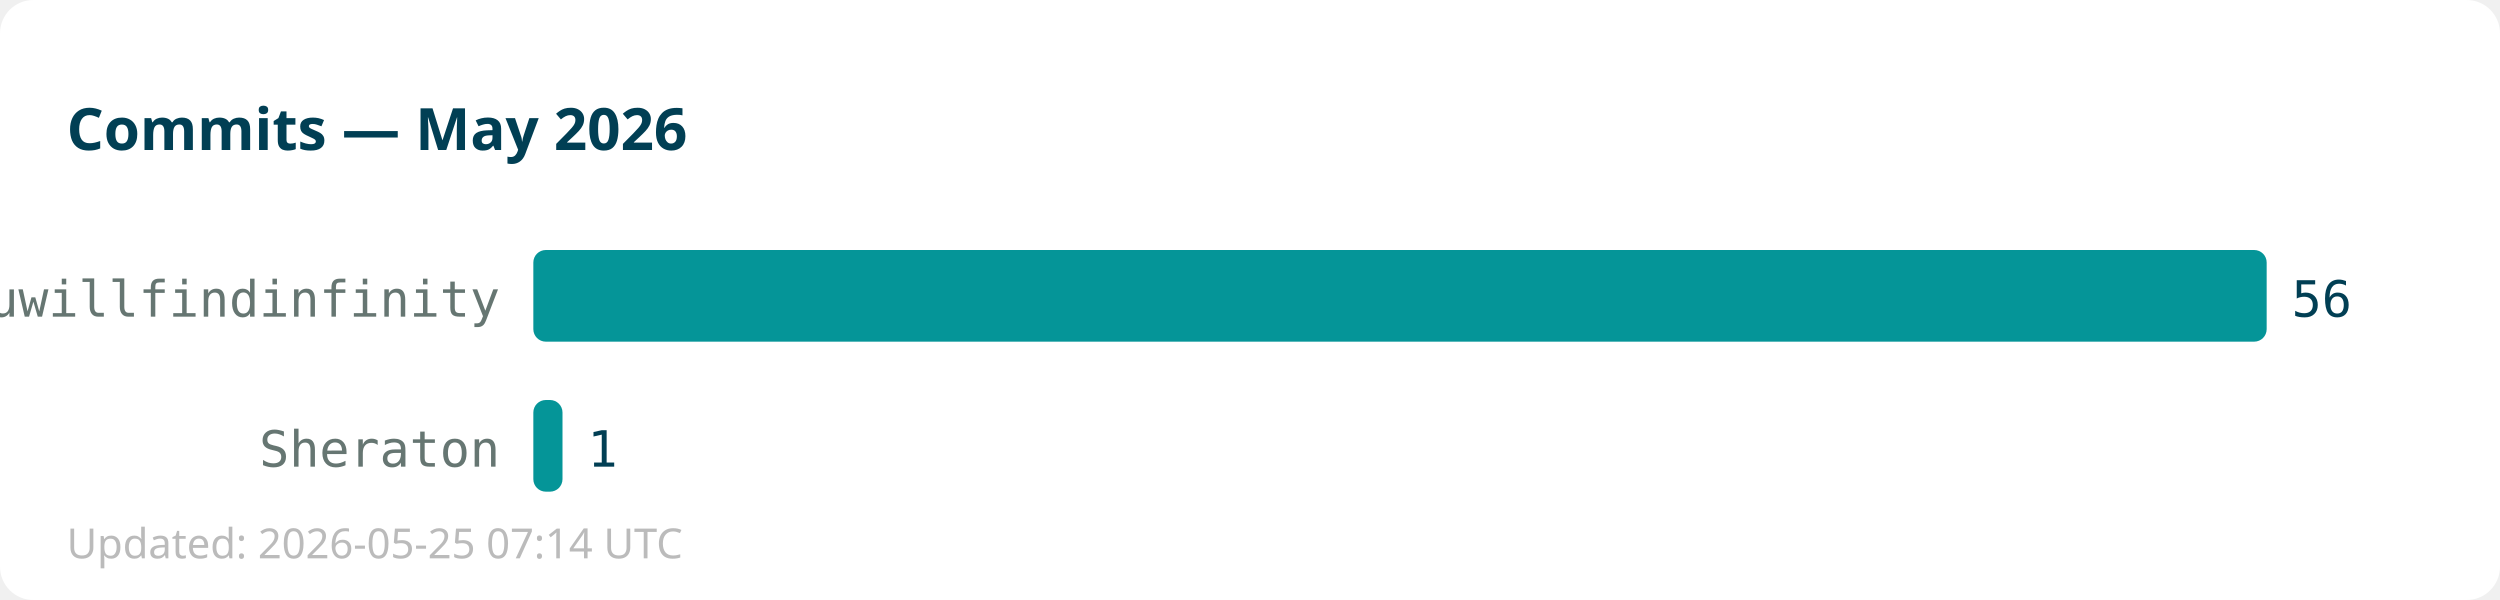
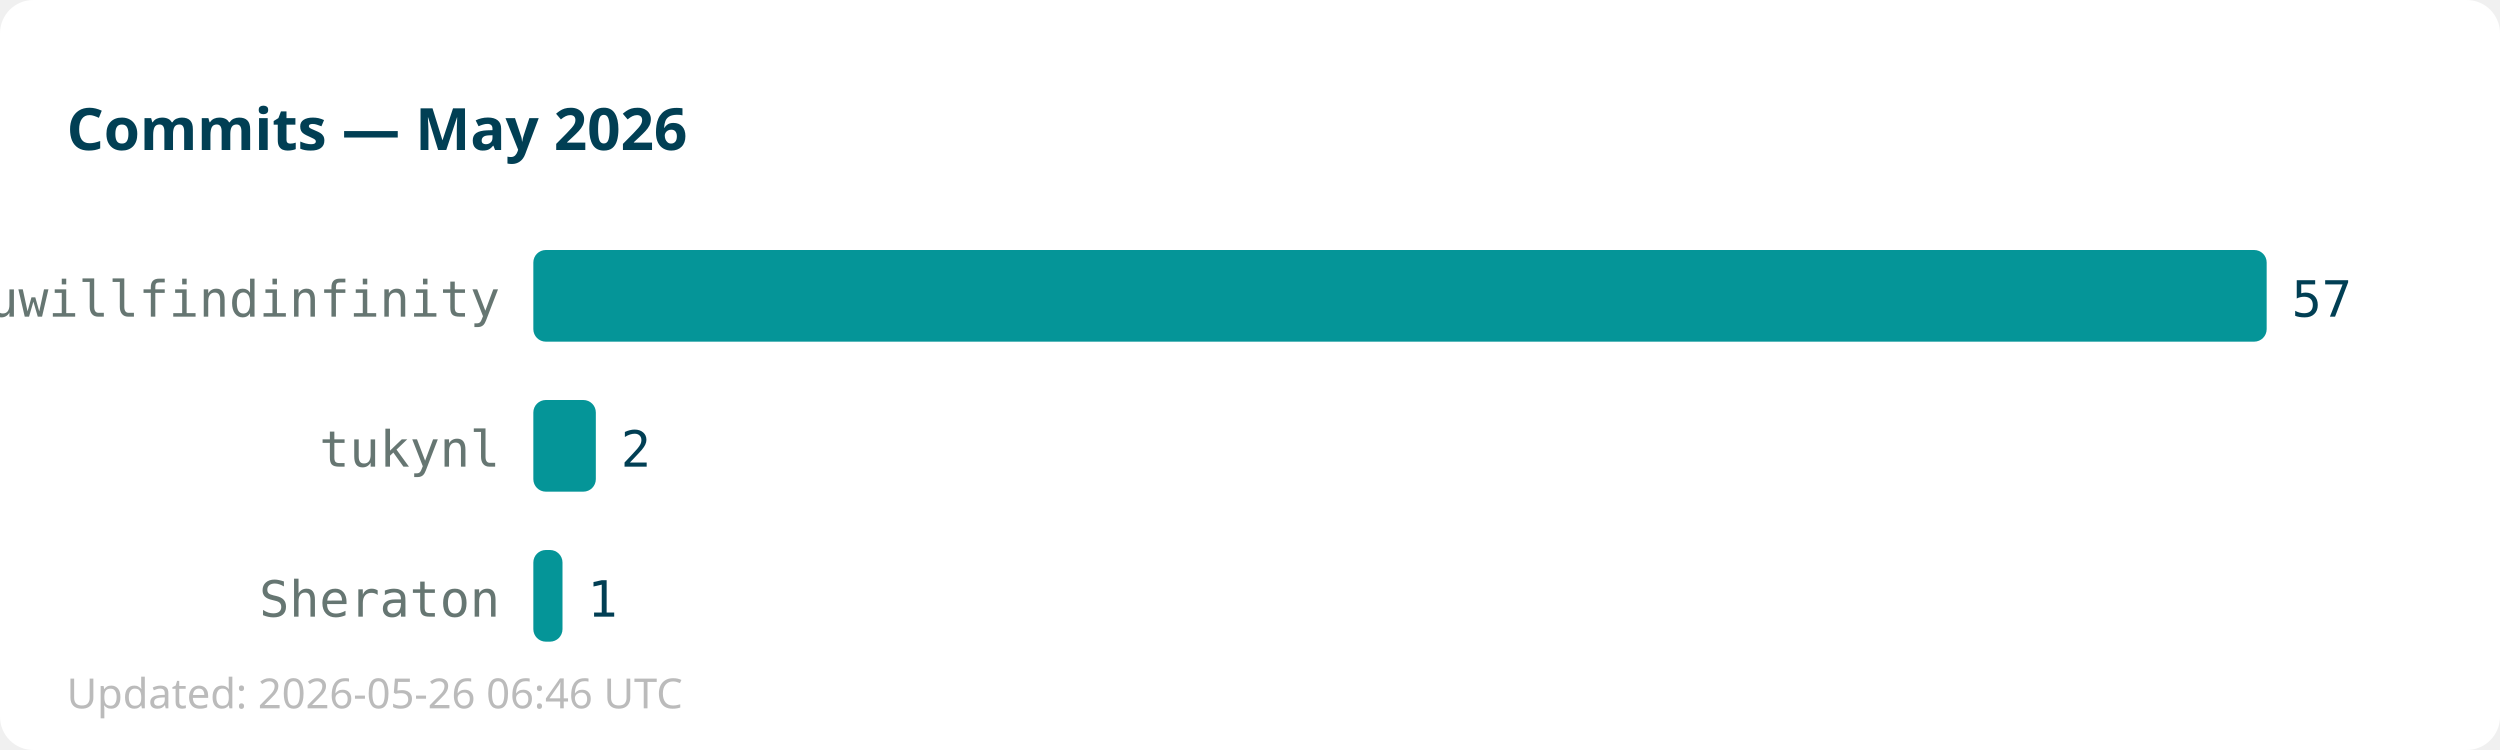
- <svg xmlns="http://www.w3.org/2000/svg" width="600" height="144">
-   <rect width="600" height="144" fill="#ffffff" rx="8" />
+ <svg xmlns="http://www.w3.org/2000/svg" width="600" height="180">
+   <rect width="600" height="180" fill="#ffffff" rx="8" />
  <text x="16" y="36" font-family="sans-serif" font-size="14" font-weight="bold" fill="#013f54">Commits — May 2026</text>
  <text x="120" y="76" text-anchor="end" font-family="monospace" font-size="12" fill="#667672">youwillfindinfinity</text>
  <rect x="128" y="60" width="416" height="22" fill="#059598" rx="3" />
-   <text x="550" y="76" font-family="monospace" font-size="12" fill="#013f54">56</text>
-   <text x="120" y="112" text-anchor="end" font-family="monospace" font-size="12" fill="#667672">Sheraton</text>
-   <rect x="128" y="96" width="7" height="22" fill="#059598" rx="3" />
-   <text x="141" y="112" font-family="monospace" font-size="12" fill="#013f54">1</text>
-   <text x="16" y="134" font-family="sans-serif" font-size="10" fill="#bbbbbb">Updated: 2026-05-25 07:14 UTC</text>
+   <text x="550" y="76" font-family="monospace" font-size="12" fill="#013f54">57</text>
+   <text x="120" y="112" text-anchor="end" font-family="monospace" font-size="12" fill="#667672">tukynl</text>
+   <rect x="128" y="96" width="15" height="22" fill="#059598" rx="3" />
+   <text x="149" y="112" font-family="monospace" font-size="12" fill="#013f54">2</text>
+   <text x="120" y="148" text-anchor="end" font-family="monospace" font-size="12" fill="#667672">Sheraton</text>
+   <rect x="128" y="132" width="7" height="22" fill="#059598" rx="3" />
+   <text x="141" y="148" font-family="monospace" font-size="12" fill="#013f54">1</text>
+   <text x="16" y="170" font-family="sans-serif" font-size="10" fill="#bbbbbb">Updated: 2026-05-26 06:46 UTC</text>
</svg>
